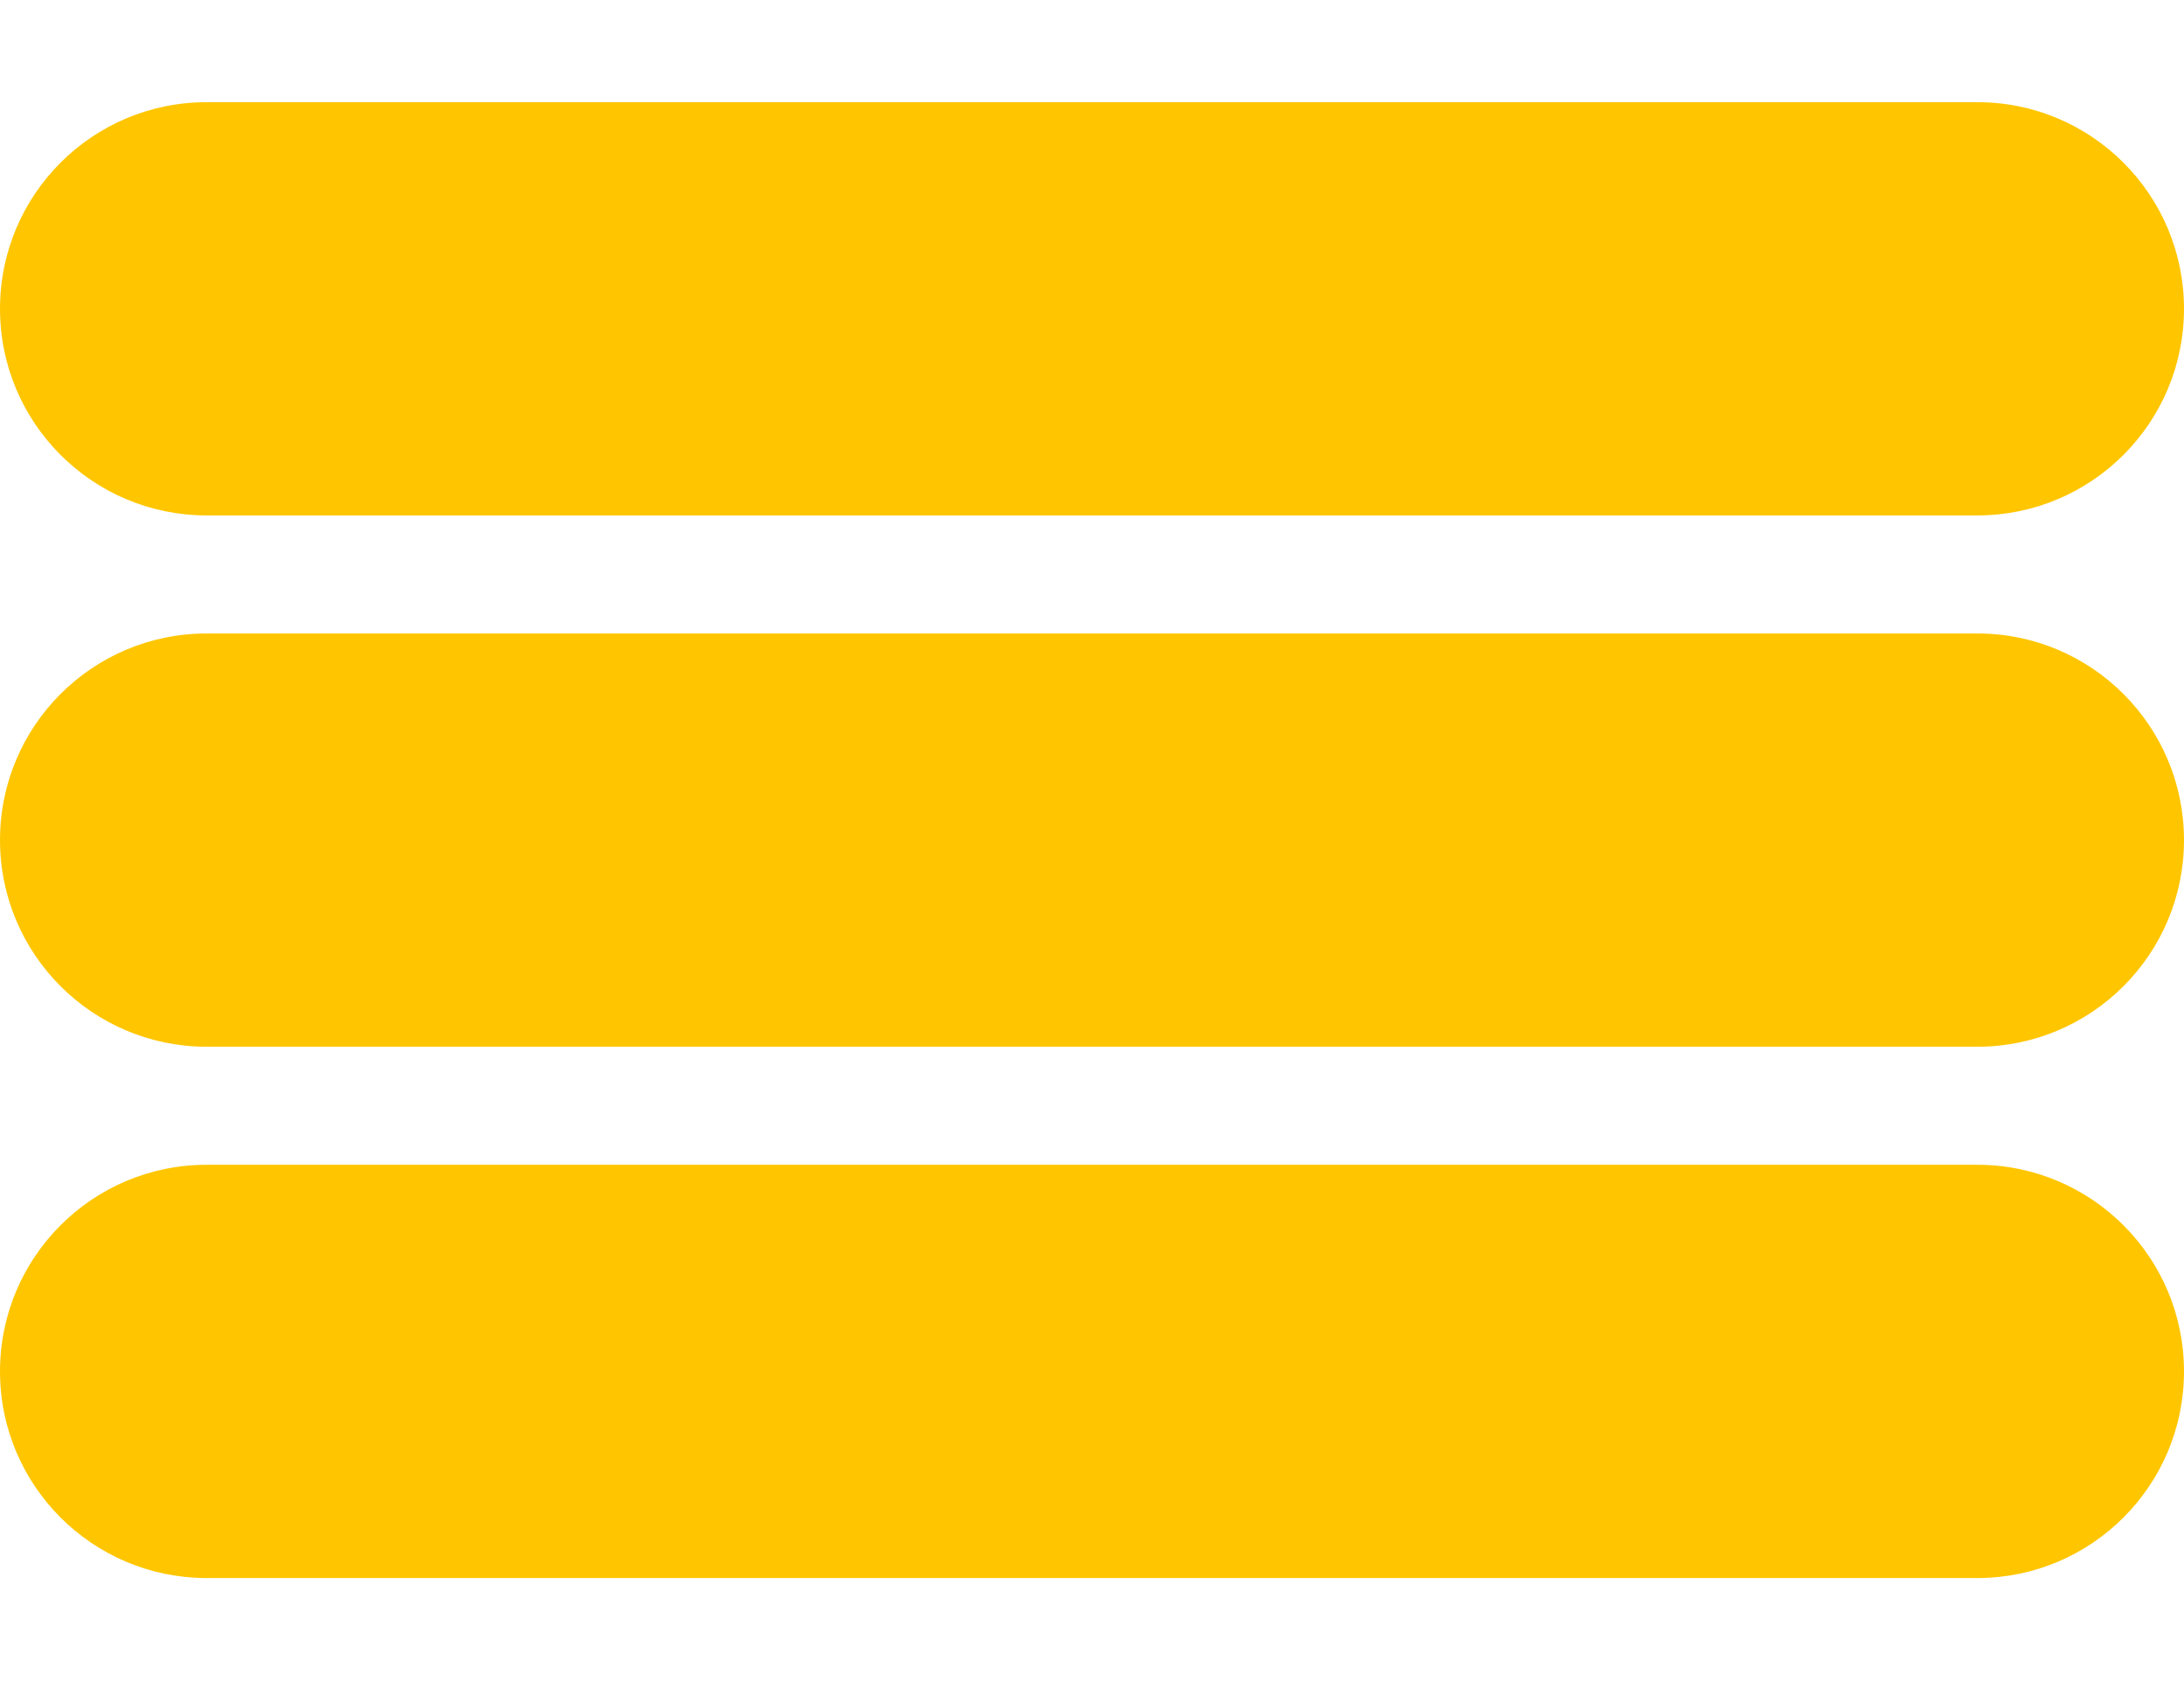
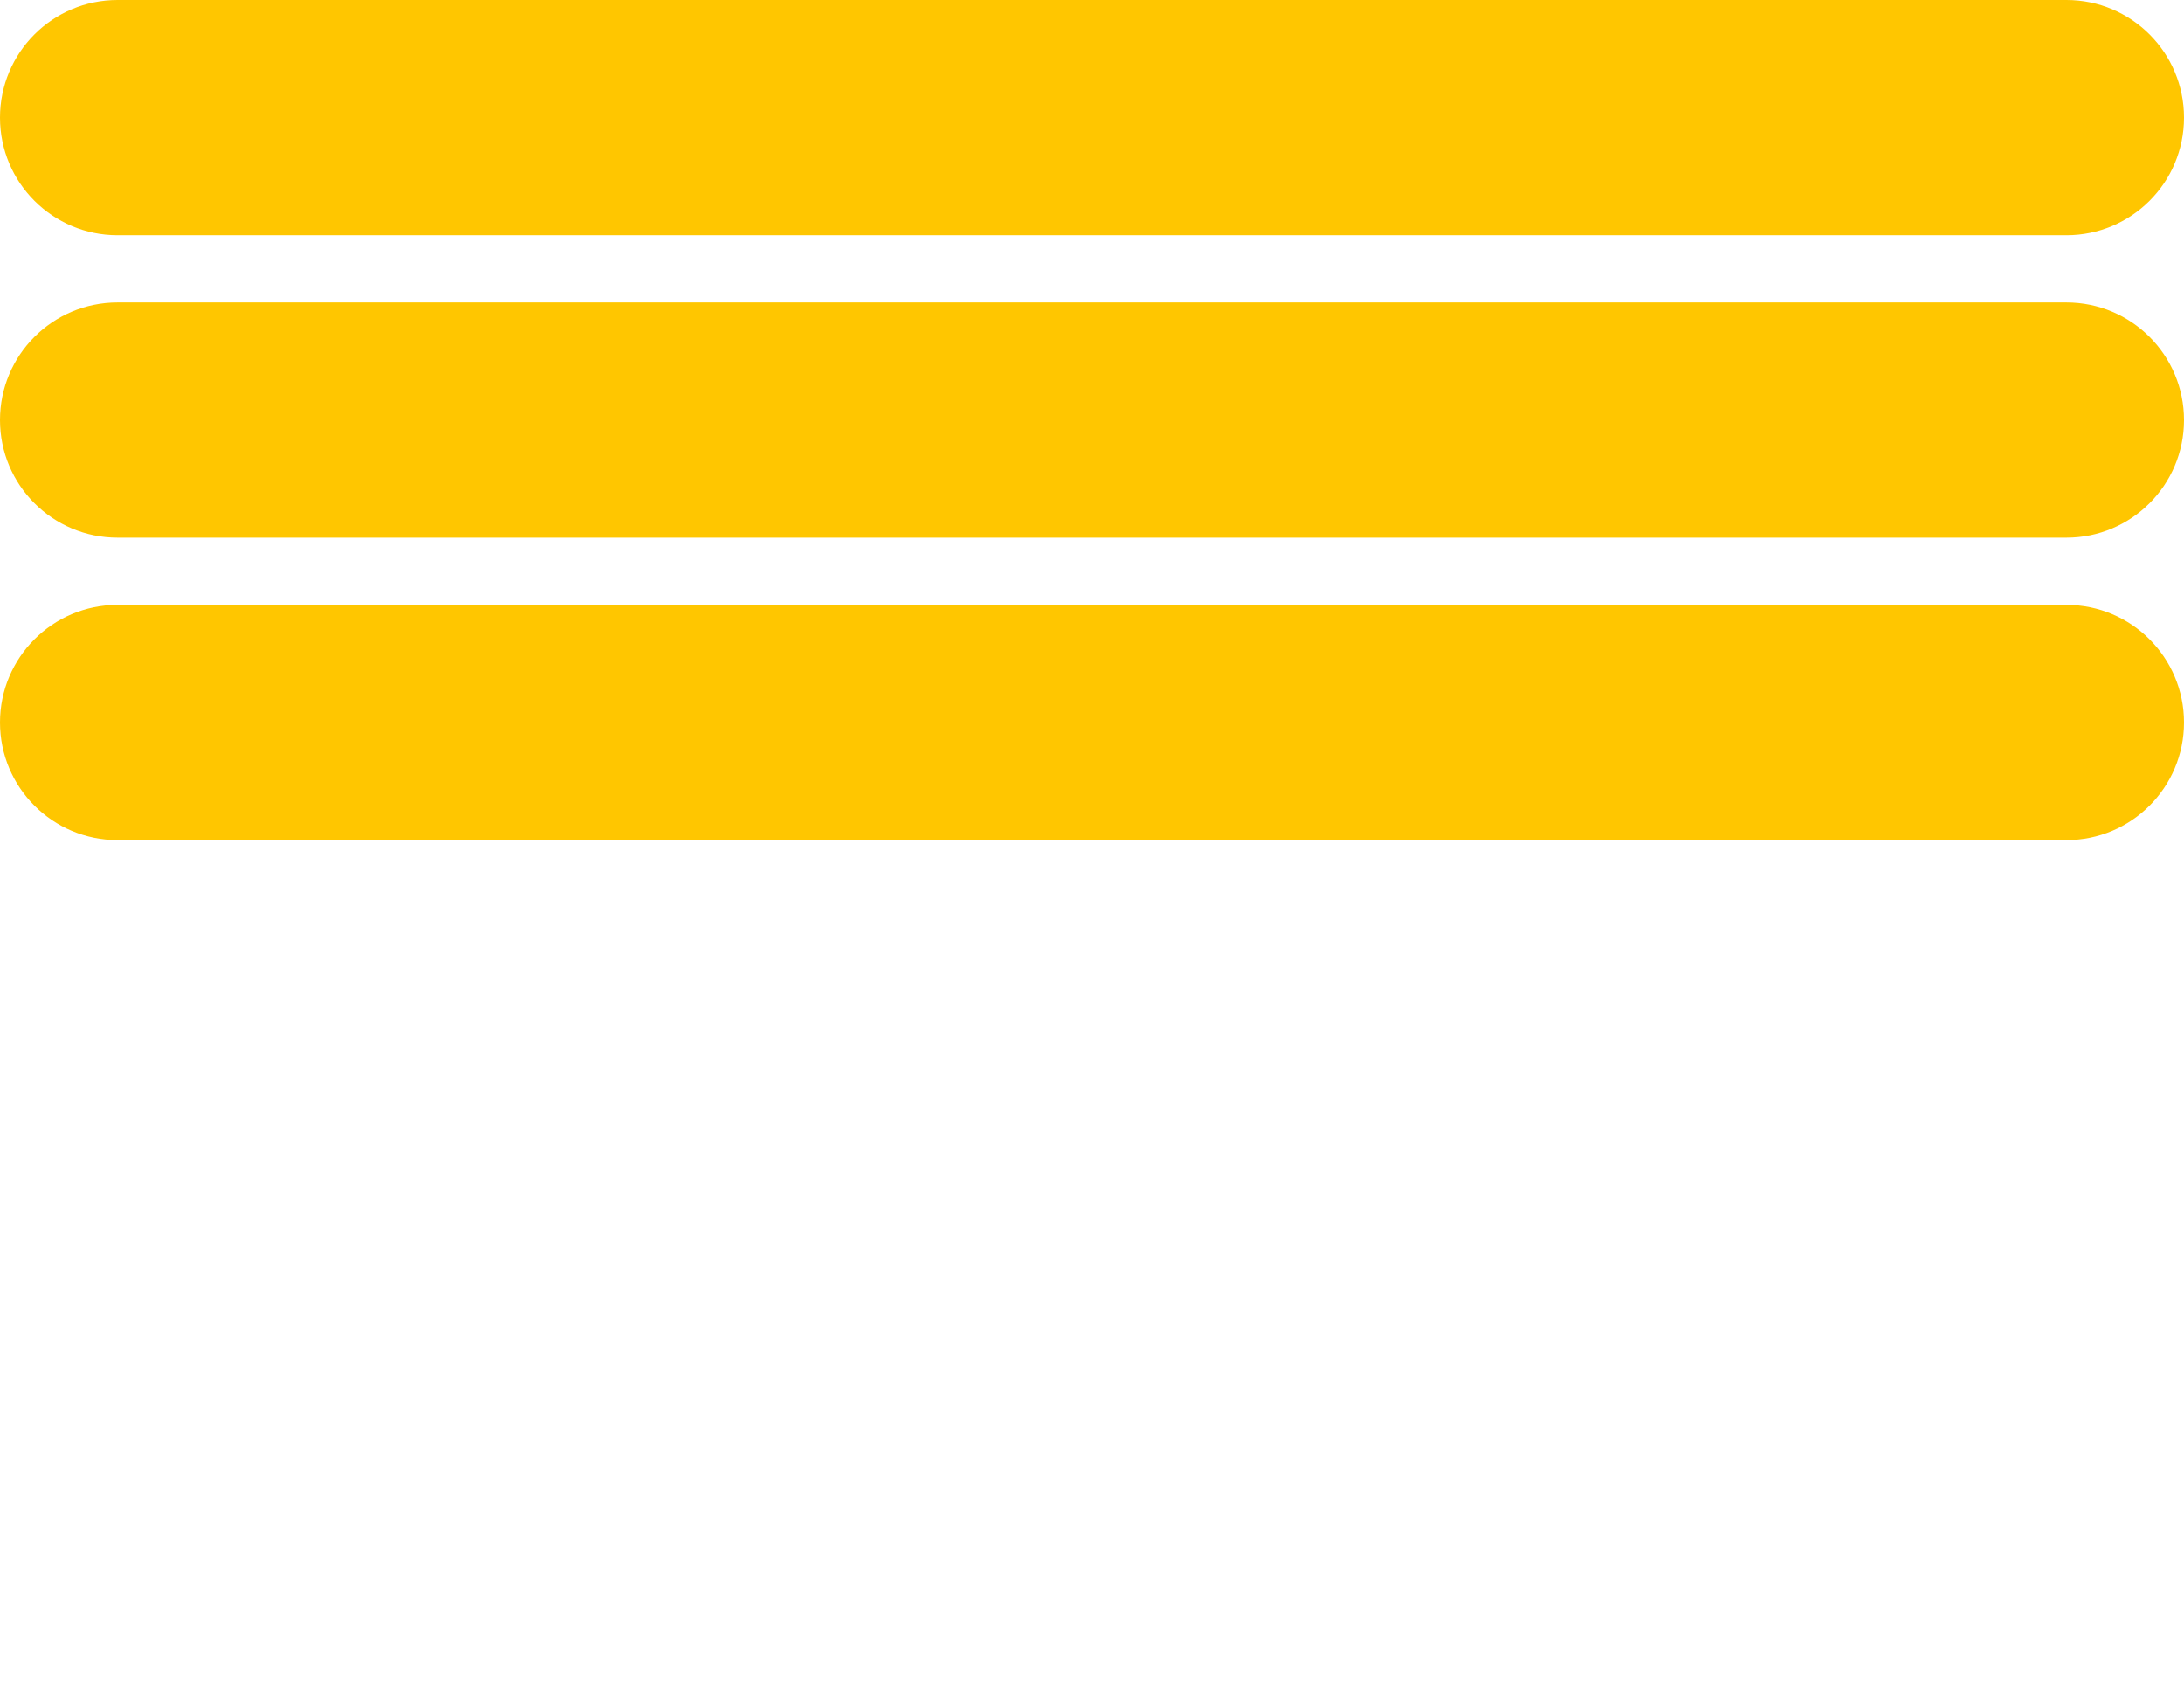
- <svg xmlns="http://www.w3.org/2000/svg" width="65" height="50" viewBox="0 0 37 25" fill="none">
-   <rect width="37" height="7" rx="3.5" fill="#FFC600" />
-   <rect y="9" width="37" height="7" rx="3.5" fill="#FFC600" />
-   <rect y="18" width="37" height="7" rx="3.5" fill="#FFC600" />
+ <svg xmlns="http://www.w3.org/2000/svg" width="65" height="50" viewBox="0 0 65 50" fill="none">
+   <rect width="65" height="7" rx="3.5" fill="#FFC600" />
+   <rect y="9" width="65" height="7" rx="3.5" fill="#FFC600" />
+   <rect y="18" width="65" height="7" rx="3.5" fill="#FFC600" />
</svg>
